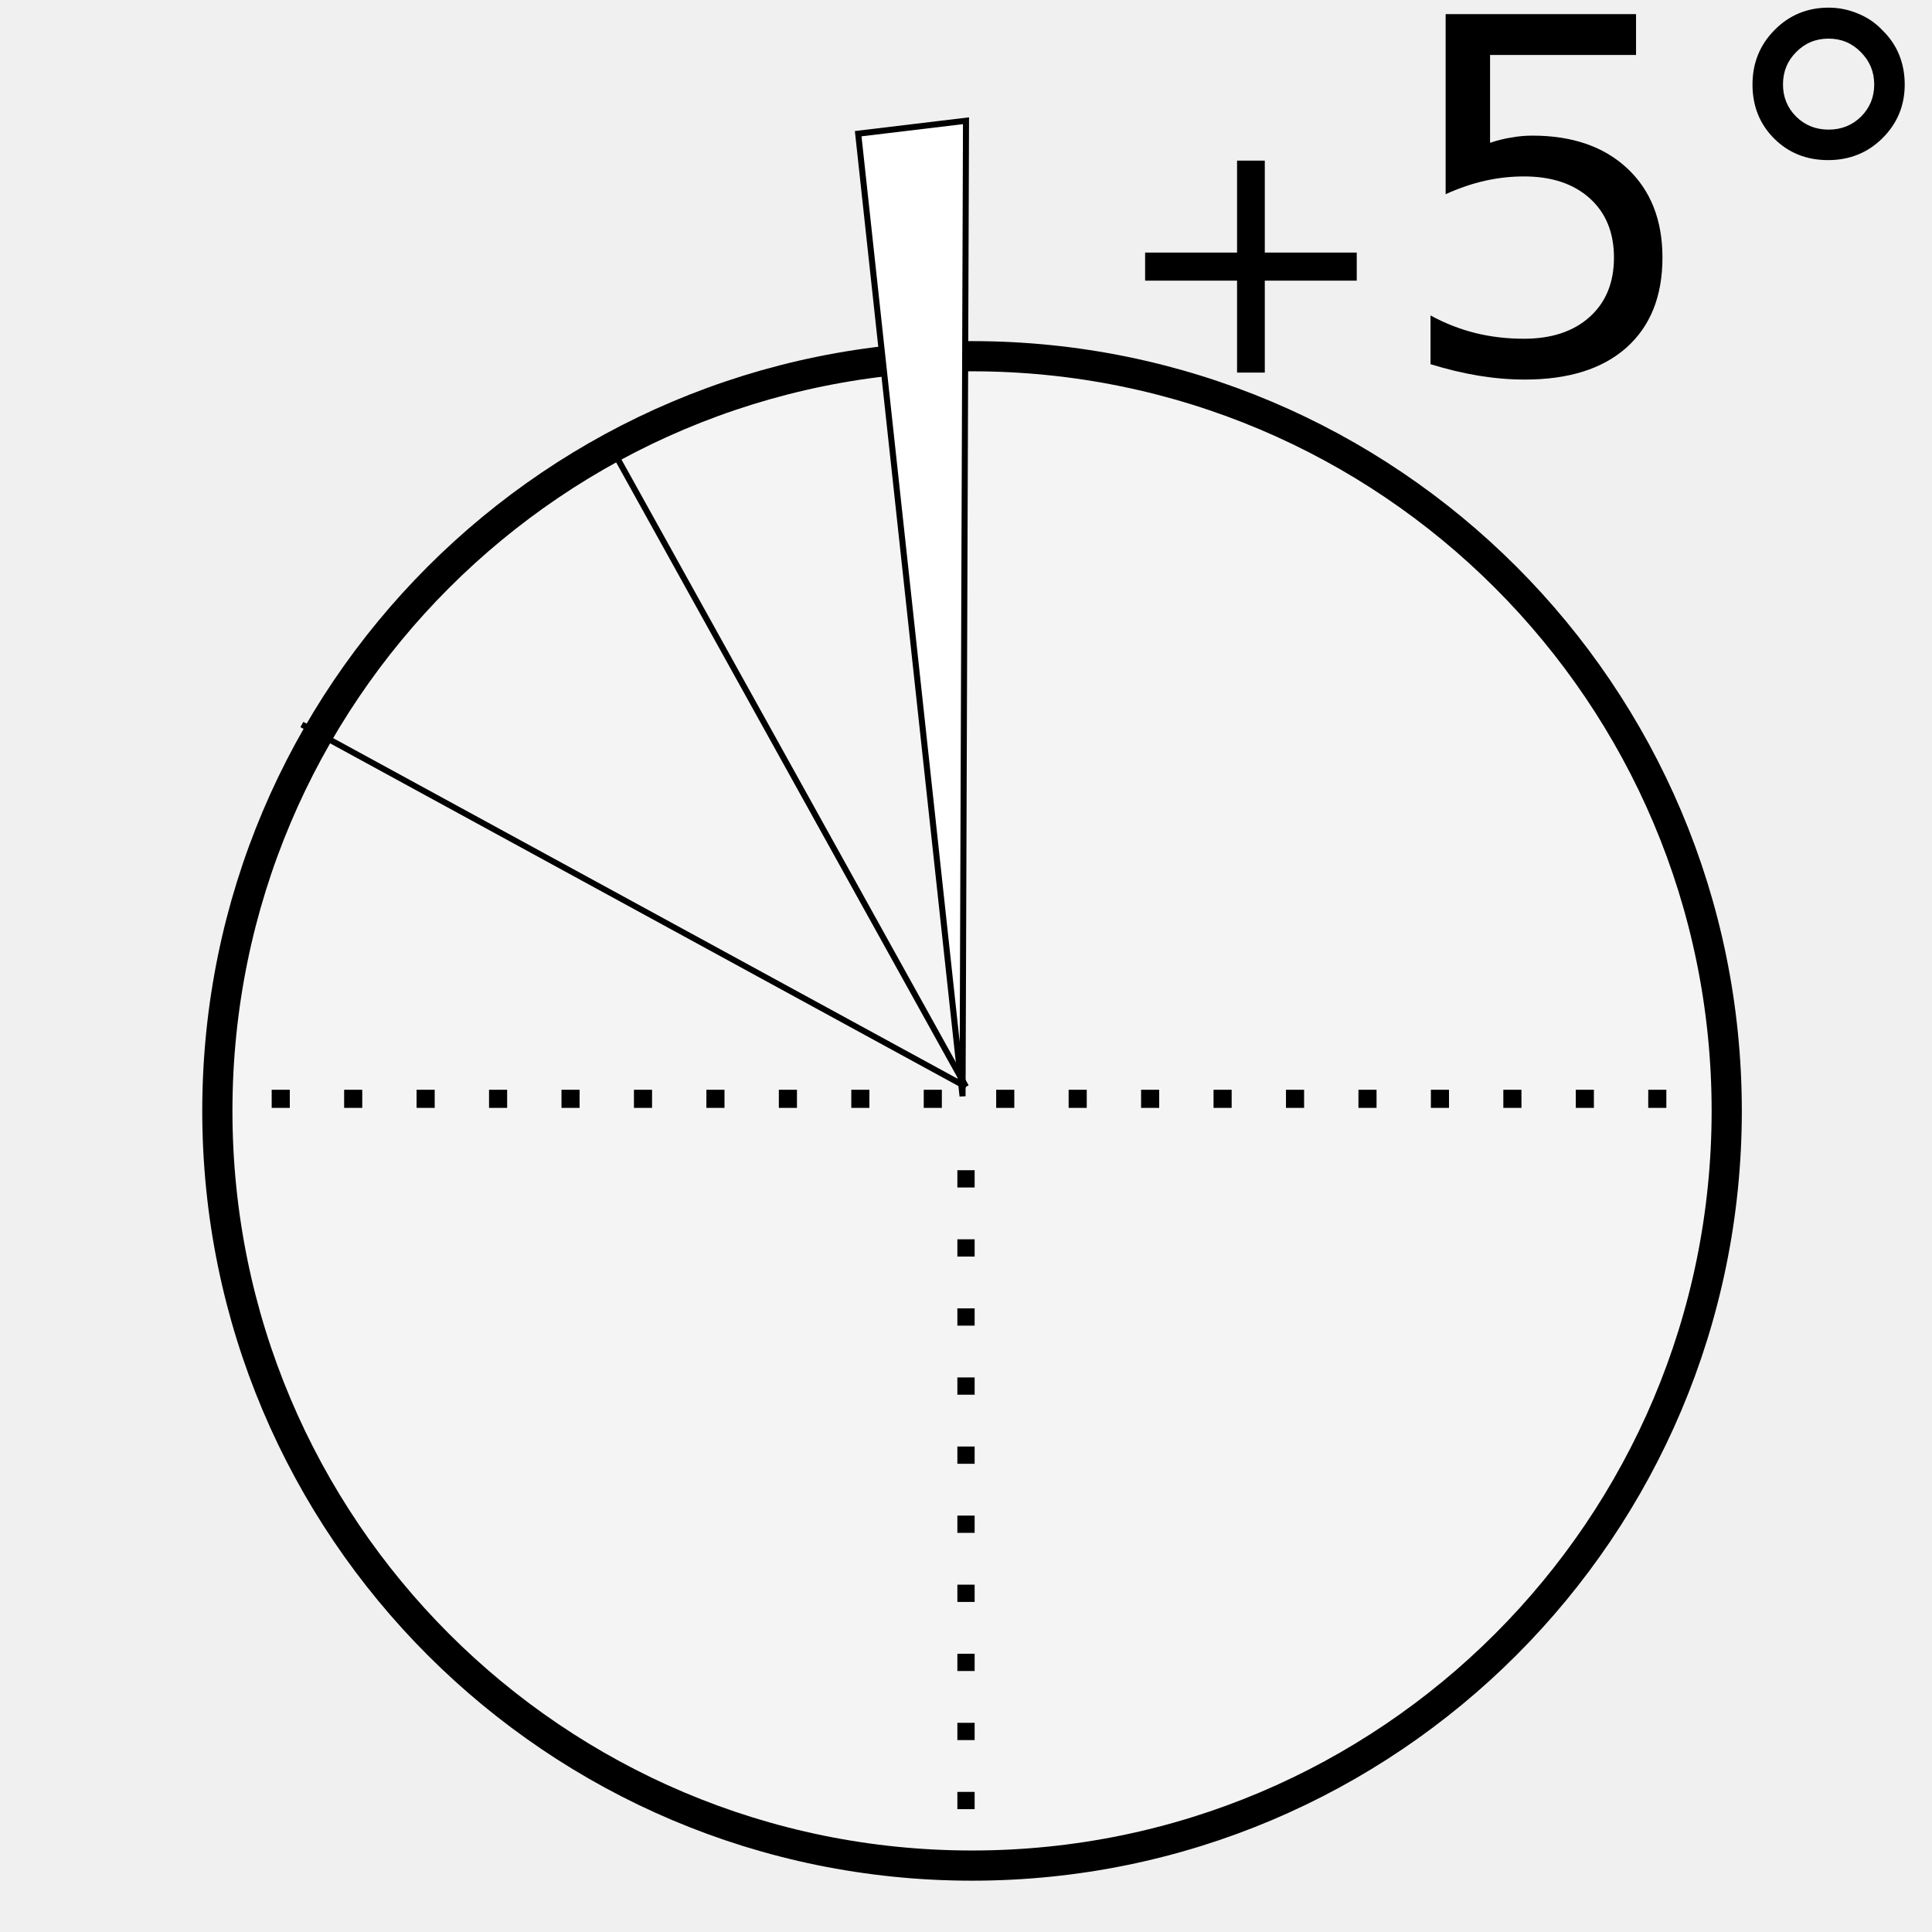
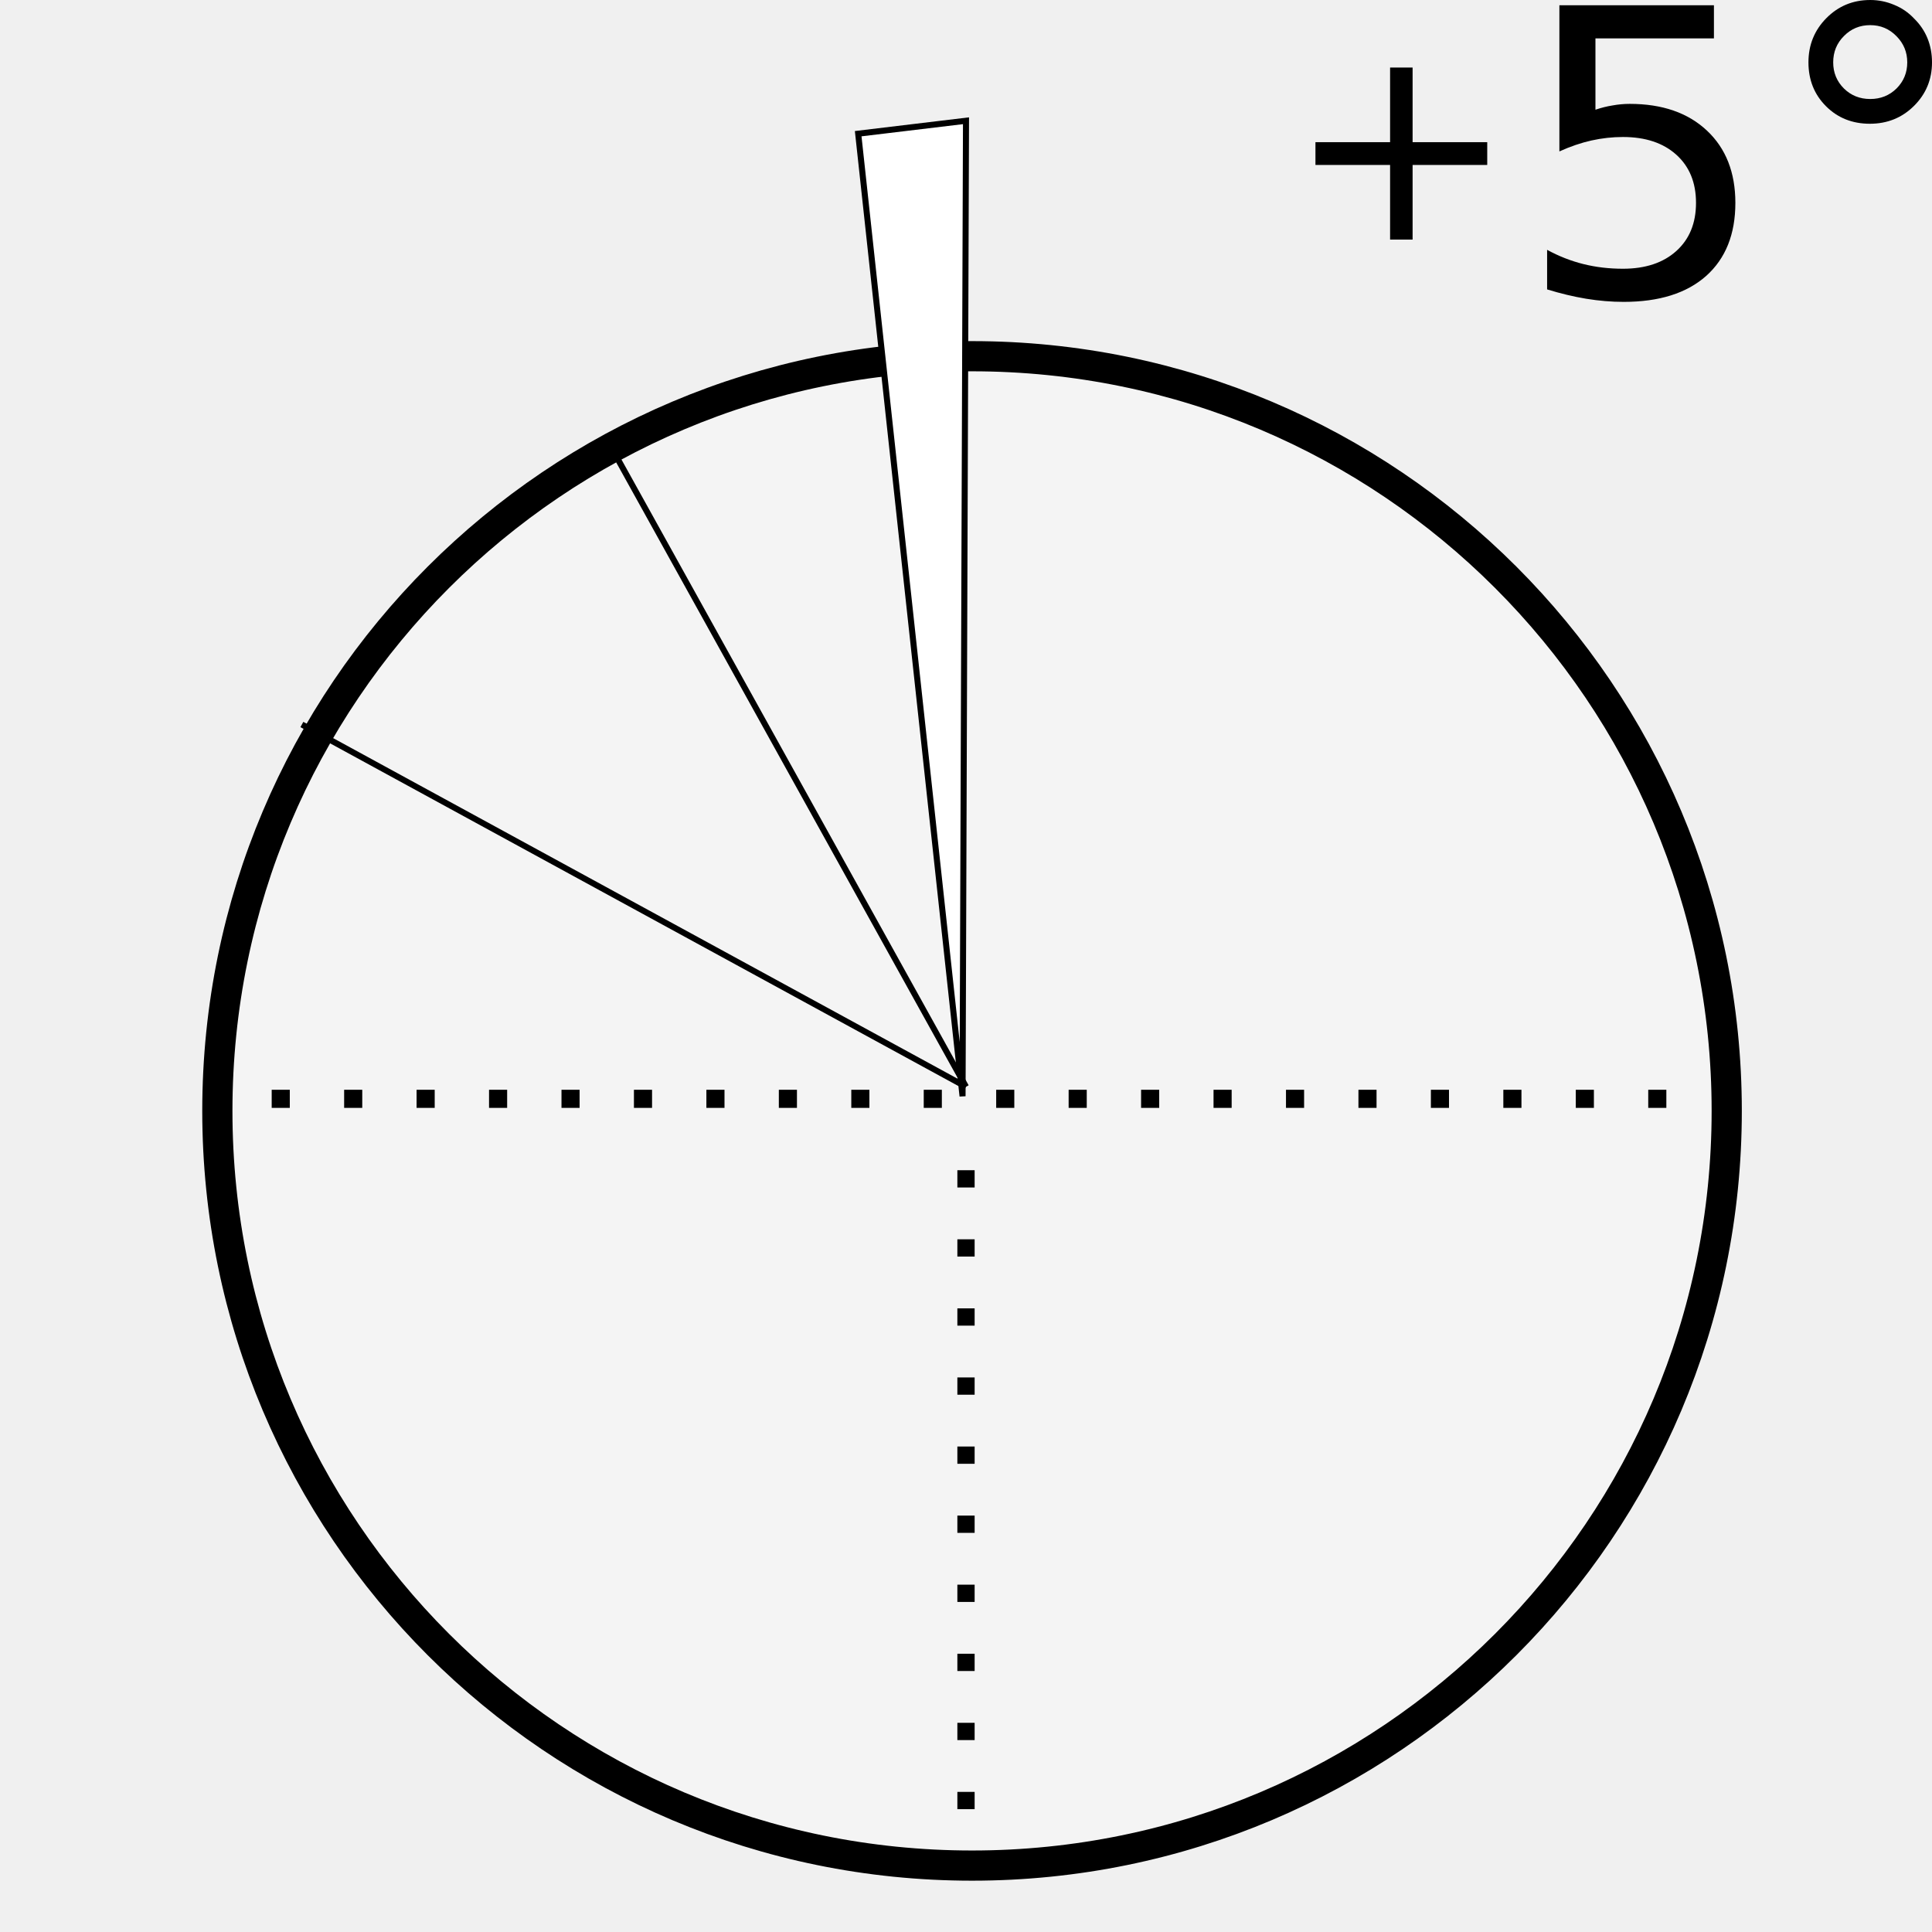
<svg xmlns="http://www.w3.org/2000/svg" width="320" height="320" id="svg2" version="1.0">
  <defs id="defs4">
    </defs>
  <g id="layer1">
-     <g style="font-style:normal;font-weight:normal;font-size:19.547px;font-family:'Bitstream Vera Sans';fill:#000000;fill-opacity:1;stroke:none" id="text3988">
-       <path d="m 209.49,26.605 0,15.23 15.23,0 0,4.648 -15.23,0 0,15.23 -4.594,0 0,-15.23 -15.23,0 0,-4.648 15.23,0 0,-15.23 4.594,0 z" style="font-size:56px" id="path8080" />
-       <path d="m 239.443,2.34 31.537,0 0,6.761 -24.179,0 0,14.555 q 1.75,-0.597 3.5,-0.875 1.75,-0.318 3.5,-0.318 9.942,0 15.748,5.448 5.806,5.448 5.806,14.754 0,9.584 -5.965,14.913 -5.965,5.289 -16.822,5.289 -3.738,0 -7.636,-0.636 -3.858,-0.636 -7.993,-1.909 l 0,-8.073 q 3.579,1.949 7.397,2.903 3.818,0.954 8.073,0.954 6.88,0 10.897,-3.619 4.017,-3.619 4.017,-9.823 0,-6.204 -4.017,-9.823 -4.017,-3.619 -10.897,-3.619 -3.221,0 -6.443,0.716 -3.181,0.716 -6.522,2.227 l 0,-29.826 z" style="font-size:81.446px" id="path8082" />
-       <path d="m 302.874,6.396 q -3.181,0 -5.369,2.227 -2.187,2.187 -2.187,5.369 0,3.142 2.187,5.329 2.187,2.148 5.369,2.148 3.181,0 5.369,-2.148 2.187,-2.187 2.187,-5.329 0,-3.142 -2.227,-5.369 -2.187,-2.227 -5.329,-2.227 z m 0,-5.13 q 2.545,0 4.892,0.994 2.346,0.954 4.056,2.784 1.829,1.79 2.744,4.056 0.915,2.267 0.915,4.892 0,5.249 -3.698,8.908 -3.659,3.619 -8.988,3.619 -5.369,0 -8.948,-3.579 -3.579,-3.579 -3.579,-8.948 0,-5.329 3.659,-9.027 3.659,-3.698 8.948,-3.698 z" style="font-size:81.446px" id="path8084" />
+     <g id="g8172" transform="matrix(0.8116674,0,0,0.8116674,63.93493,-1.027563)">
+       <path d="m 209.49,15.049 0,15.23 15.23,0 0,4.648 -15.23,0 0,15.23 -4.594,0 0,-15.23 -15.23,0 0,-4.648 15.23,0 0,-15.23 4.594,0 z" style="font-style:normal;font-weight:normal;font-size:56px;font-family:'Bitstream Vera Sans';fill:#000000;fill-opacity:1;stroke:none" id="path8080" />
+       <path d="m 239.443,2.34 31.537,0 0,6.761 -24.179,0 0,14.555 q 1.75,-0.597 3.5,-0.875 1.75,-0.318 3.5,-0.318 9.942,0 15.748,5.448 5.806,5.448 5.806,14.754 0,9.584 -5.965,14.913 -5.965,5.289 -16.822,5.289 -3.738,0 -7.636,-0.636 -3.858,-0.636 -7.993,-1.909 l 0,-8.073 q 3.579,1.949 7.397,2.903 3.818,0.954 8.073,0.954 6.88,0 10.897,-3.619 4.017,-3.619 4.017,-9.823 0,-6.204 -4.017,-9.823 -4.017,-3.619 -10.897,-3.619 -3.221,0 -6.443,0.716 -3.181,0.716 -6.522,2.227 l 0,-29.826 z" style="font-style:normal;font-weight:normal;font-size:81.446px;font-family:'Bitstream Vera Sans';fill:#000000;fill-opacity:1;stroke:none" id="path8082" />
+       <path d="m 302.874,6.396 q -3.181,0 -5.369,2.227 -2.187,2.187 -2.187,5.369 0,3.142 2.187,5.329 2.187,2.148 5.369,2.148 3.181,0 5.369,-2.148 2.187,-2.187 2.187,-5.329 0,-3.142 -2.227,-5.369 -2.187,-2.227 -5.329,-2.227 z m 0,-5.13 q 2.545,0 4.892,0.994 2.346,0.954 4.056,2.784 1.829,1.79 2.744,4.056 0.915,2.267 0.915,4.892 0,5.249 -3.698,8.908 -3.659,3.619 -8.988,3.619 -5.369,0 -8.948,-3.579 -3.579,-3.579 -3.579,-8.948 0,-5.329 3.659,-9.027 3.659,-3.698 8.948,-3.698 z" style="font-style:normal;font-weight:normal;font-size:81.446px;font-family:'Bitstream Vera Sans';fill:#000000;fill-opacity:1;stroke:none" id="path8084" />
    </g>
    <path style="fill:#ffffff;fill-opacity:0.25;stroke:#000000;stroke-width:5;stroke-miterlimit:4;stroke-opacity:1;stroke-dasharray:none" id="path2819" d="m 250,125 a 125,125 0 1 1 -250,0 125,125 0 1 1 250,0 z" transform="translate(36,59)" />
    <path style="fill:none;stroke:#000000;stroke-width:3;stroke-linecap:butt;stroke-linejoin:miter;stroke-miterlimit:4;stroke-opacity:1;stroke-dasharray:3, 9;stroke-dashoffset:0" d="M 288,182 38,182" id="path3593" />
    <path style="fill:none;stroke:#000000;stroke-width:2.86;stroke-linecap:butt;stroke-linejoin:miter;stroke-miterlimit:4;stroke-opacity:1;stroke-dasharray:2.86, 8.581;stroke-dashoffset:0" d="m 160,299.654 0,-112.273" id="path3593-1" />
    <path style="fill:none;stroke:#000000;stroke-width:1px;stroke-linecap:butt;stroke-linejoin:miter;stroke-opacity:1" d="M 160,180 102.143,75.714" id="path3617" />
    <path style="fill:none;stroke:#000000;stroke-width:1px;stroke-linecap:butt;stroke-linejoin:miter;stroke-opacity:1" d="M 160,180 50,120" id="path3619" />
    <path style="fill:#ffffff;fill-opacity:1;stroke:#000000;stroke-width:1px;stroke-linecap:butt;stroke-linejoin:miter;stroke-opacity:1" d="M 159.429,181.571 142.143,22.143 160,20 159.429,181.571 z" id="path3643" />
  </g>
</svg>
